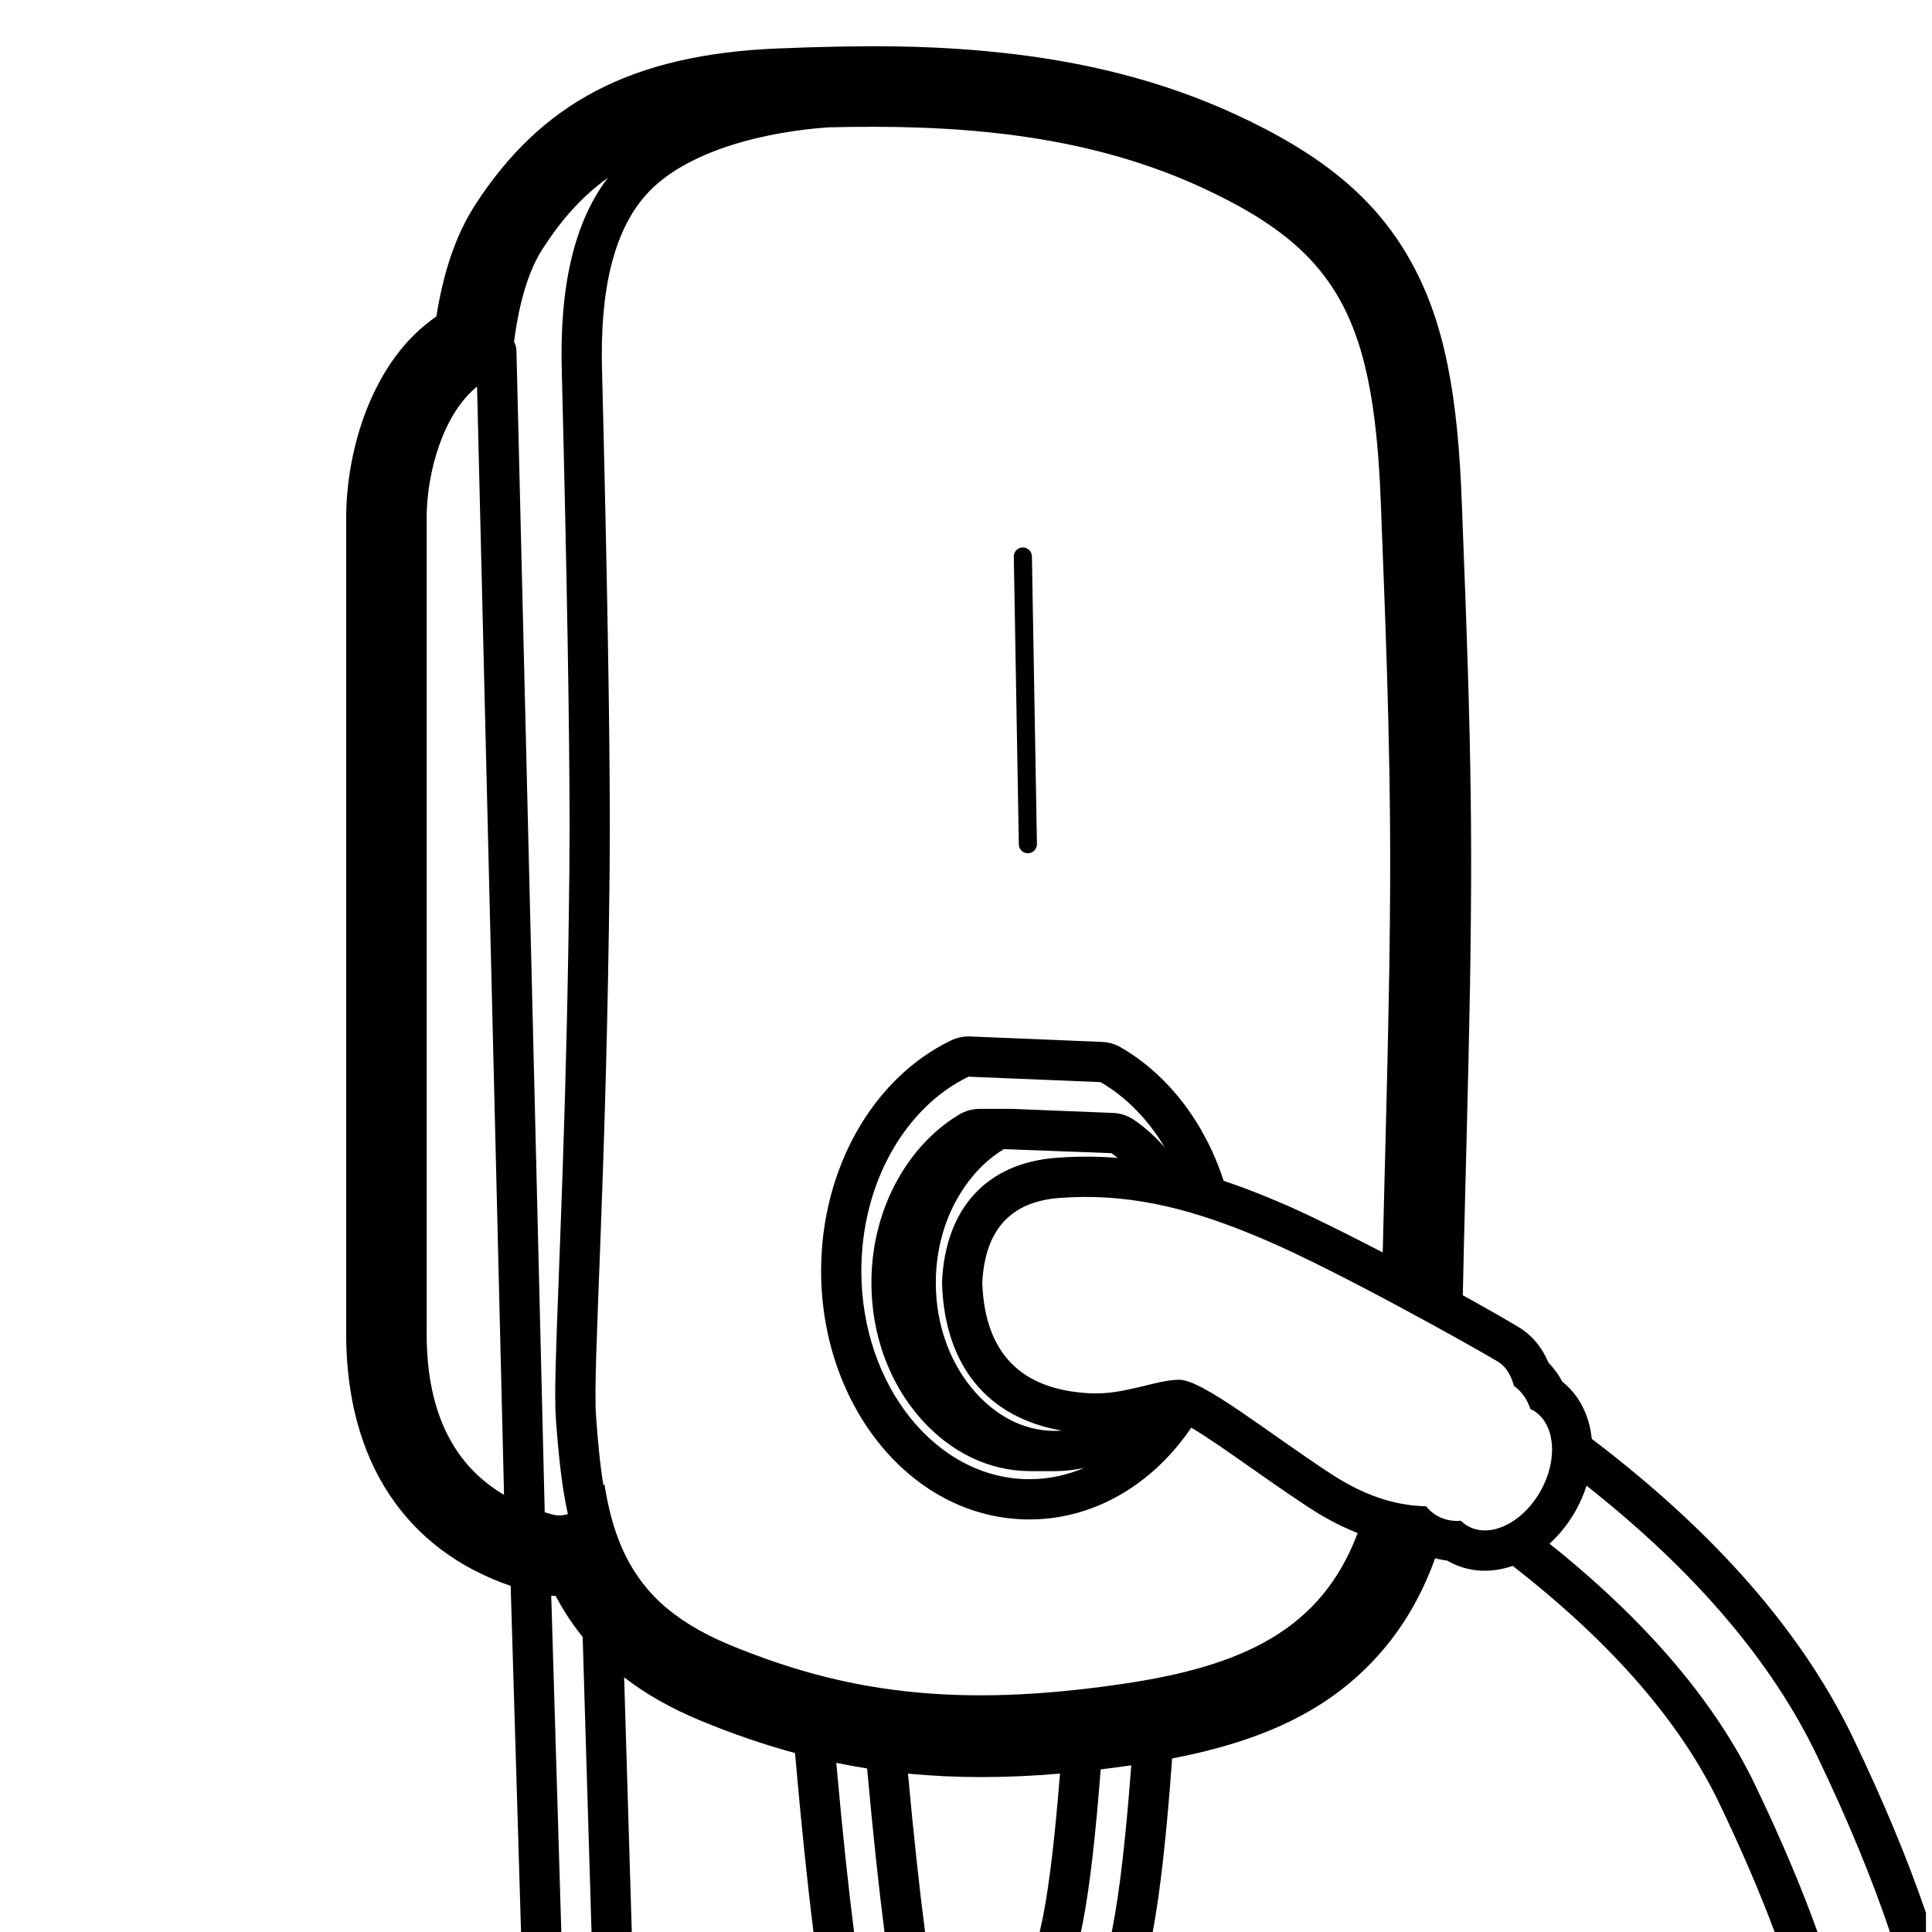
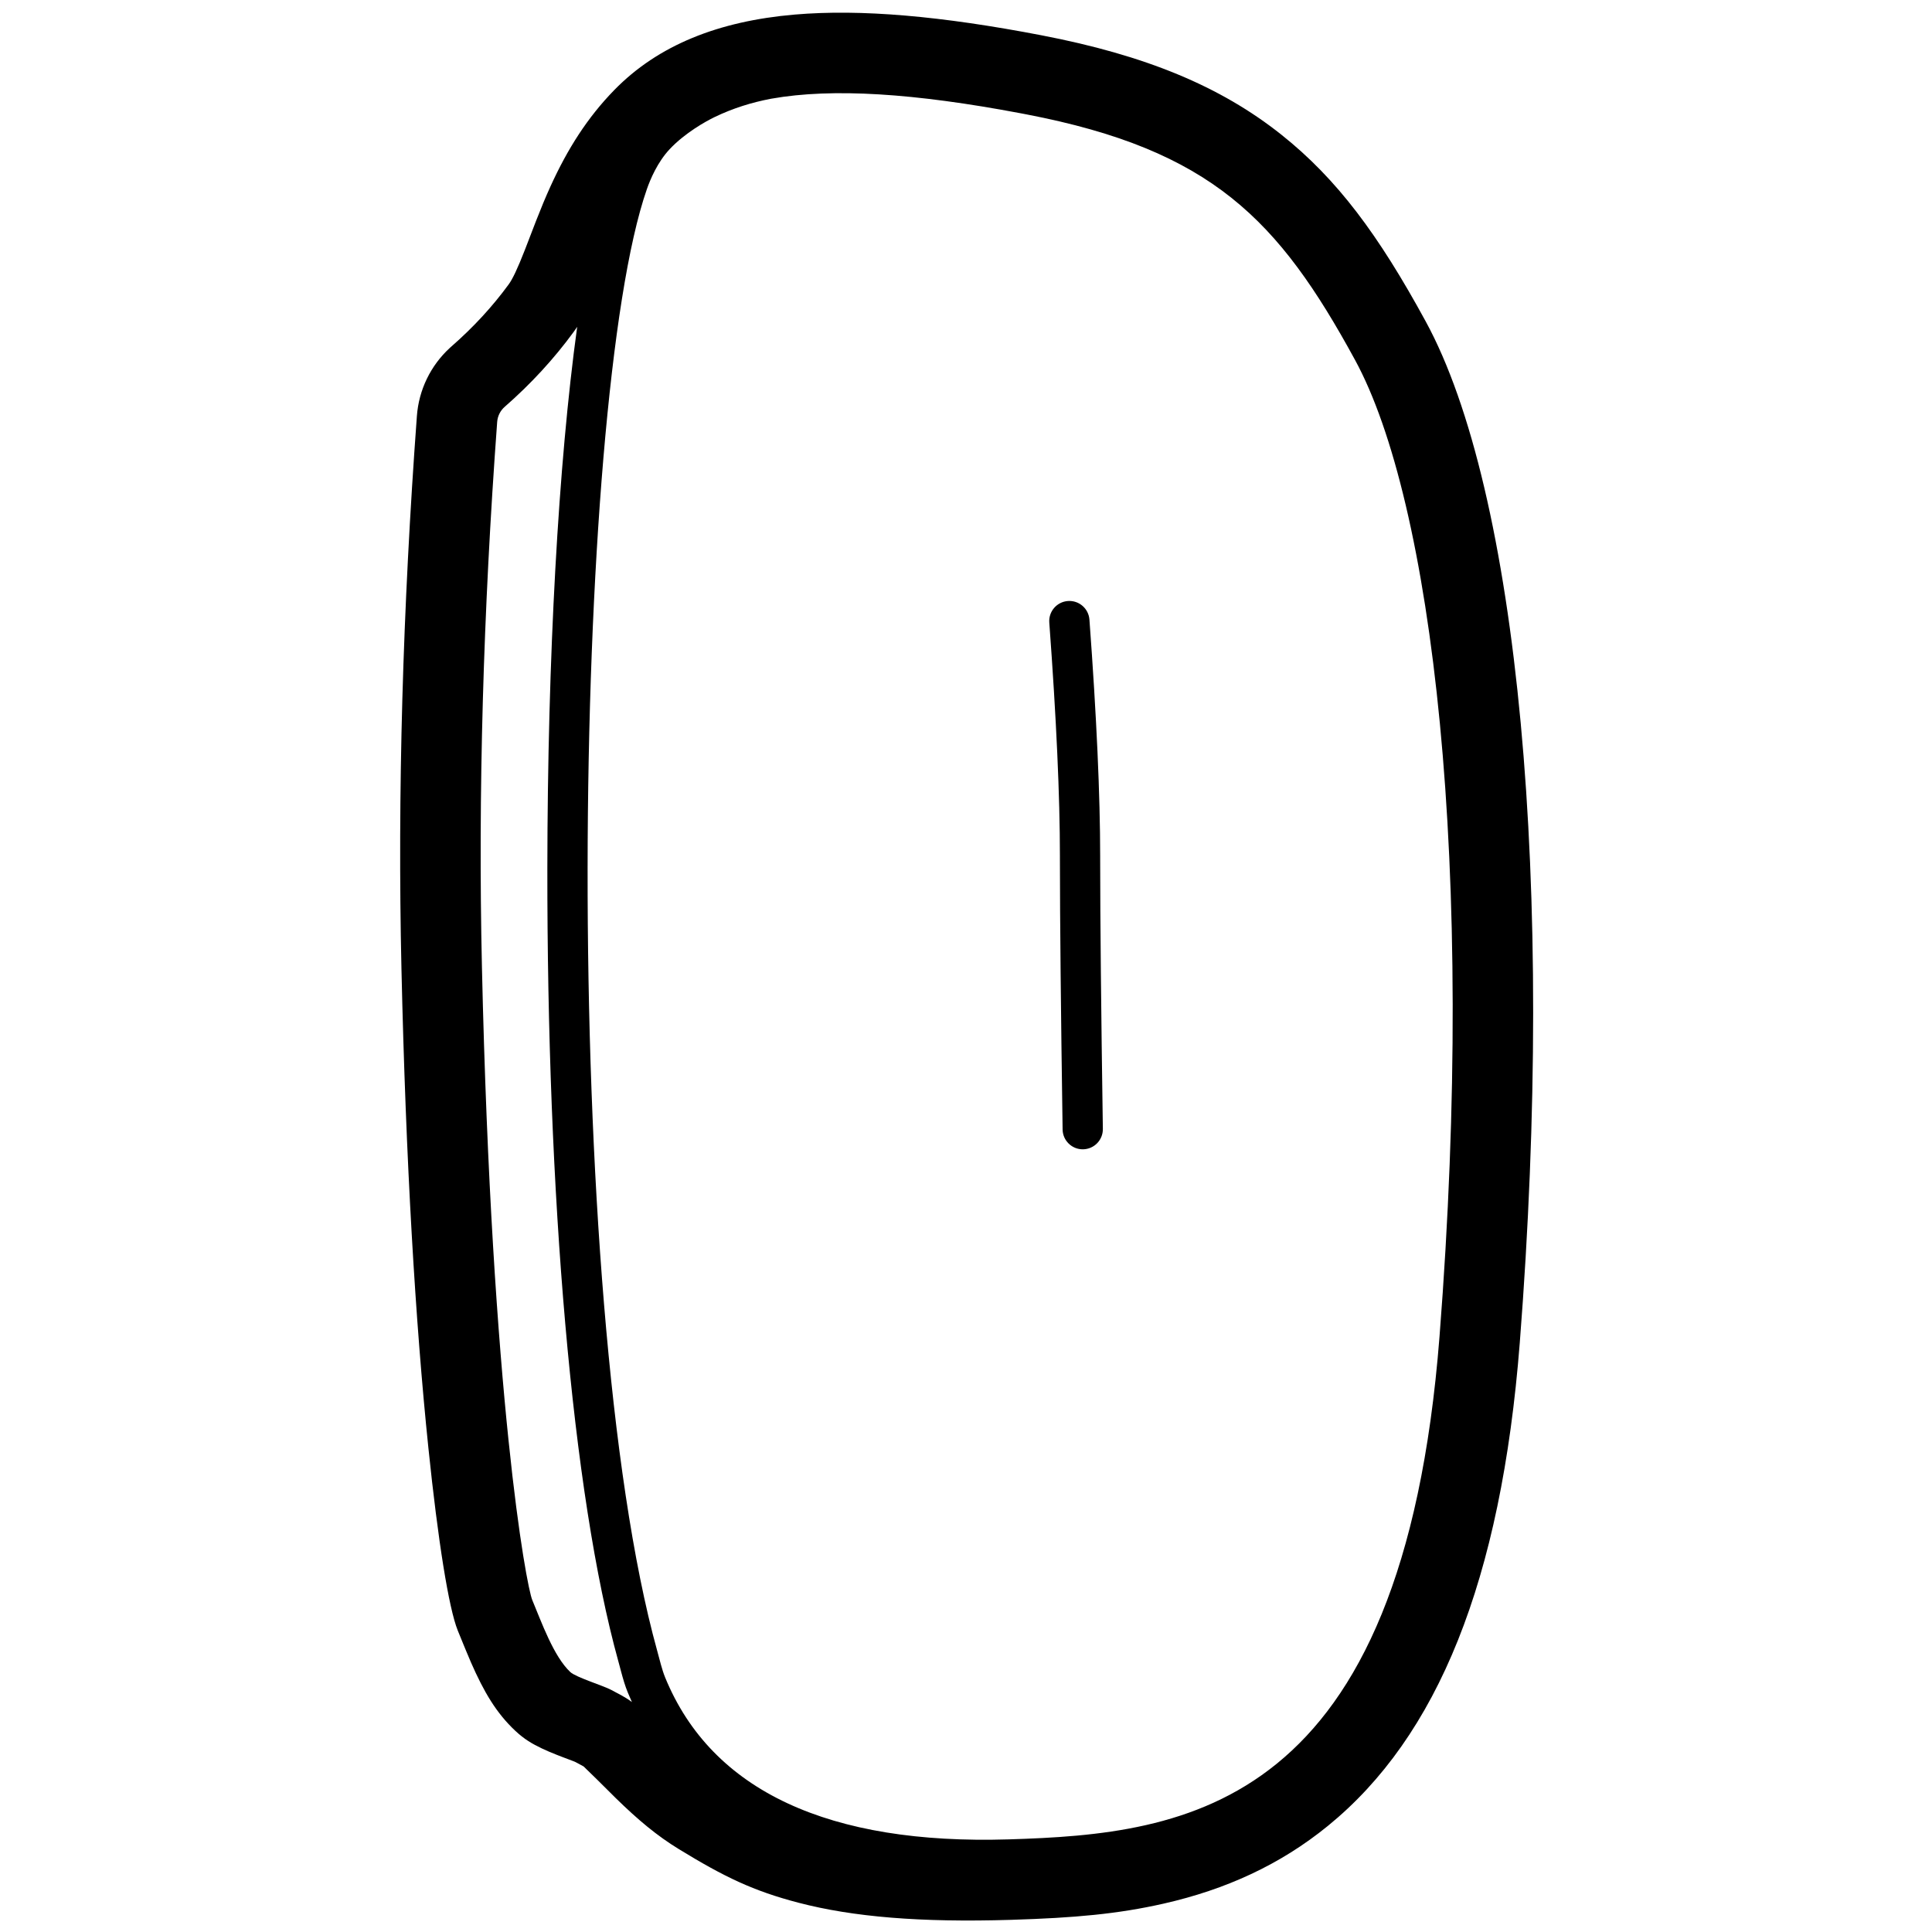
<svg xmlns="http://www.w3.org/2000/svg" height="960" viewBox="0 0 960 960" width="960">
-   <path d="m495.046 25.91c43.27 4.423 82.507 14.183 118.822 30.921 42.717 19.689 69.993 41.722 87.592 73.824 16.334 29.794 22.982 65.376 24.961 120.512.108 3.005.454 12.082.829 21.932l.04 1.058c.013.354.027.708.04 1.063l.041 1.066c.007.178.014.356.02.533l.048 1.269.024.634.048 1.266.046 1.204c.32 8.408.62 16.334.772 20.512 1.674 46.12 2.6 84.853 2.672 123.036v3.694c0 3.692-.006 7.382-.021 11.074-.049 11.93-.166 24.329-.35 37.355-.016 1.154-.033 2.305-.05 3.456l-.052 3.452c-.009.575-.018 1.151-.027 1.726l-.028 1.728-.028 1.73-.015.89-.03 1.782c-.364 21.418-.882 43.949-1.689 75.414-.968 37.743-1.533 60.33-1.857 76.576l.669.369.38.21c.416.23.83.459 1.242.687.185.103.37.205.554.307l.593.329c.859.476 1.707.948 2.545 1.415.566.315 1.127.629 1.682.94l.394.221c.399.224.796.446 1.19.667.902.506 1.788 1.005 2.658 1.497.25.141.497.281.744.42 2.015 1.141 3.943 2.24 5.769 3.291.438.252.87.501 1.295.747.116.067.233.135.35.202.119.069.236.136.352.204l.096.056c1.751 1.016 3.394 1.979 4.915 2.882.077.046.152.091.228.135.666.396 1.309.781 1.927 1.154.091.055.179.108.267.161 6.701 4.05 11.481 10.045 14.572 17.219l.174.41.076.078.249.261.262.276c.159.17.316.342.472.515.459.508.904 1.029 1.337 1.56.602.74 1.179 1.503 1.73 2.285.143.203.284.407.423.613.295.436.582.878.862 1.325.432.692.845 1.399 1.238 2.119l.203.376.044.035c8.478 6.754 13.341 16.787 14.557 27.976l.042.408 1.486 1.131c59.777 45.625 102.422 94.234 127.715 146.131l.801 1.657c14.876 31.016 26.896 59.853 36.054 86.594l-.001 9.518-17.889.001c-9.012-26.807-21.082-55.95-36.197-87.464-22.643-47.21-60.883-91.925-114.573-134.297l-.169.521c-1.292 3.952-2.987 7.841-5.062 11.586-3.54 6.385-8.022 12.053-13.163 16.702 48.38 38.645 82.439 78.756 102.312 120.191 12.521 26.107 22.803 50.368 30.855 72.761l-21.302-0c-7.414-19.837-16.609-41.225-27.586-64.112-19.105-39.834-52.791-78.862-101.259-116.771l-1.325-1.032-.38.131c-10.244 3.446-21.077 3.119-30.756-1.985-.233-.123-.466-.249-.698-.377-.21-.116-.418-.235-.626-.355l-.099-.058-.322-.039c-.549-.07-1.095-.151-1.64-.243-.265-.045-.53-.093-.794-.143-.406-.077-.811-.161-1.214-.25-.236-.053-.472-.107-.707-.164-.432-.104-.862-.216-1.291-.335l-.093.257c-6.942 19.21-16.694 35.585-29.528 49.487-24.292 26.313-56.479 41.159-101.073 49.777-2.715 37.703-5.901 66.287-9.633 86.214l-20.375-.001c.065-.32.129-.638.192-.956l.165-.837c3.561-18.259 6.672-45.191 9.349-81.031l-2.509.359c-4.285.605-8.513 1.16-12.688 1.665-2.565 33.528-5.528 58.978-8.875 76.135-.297 1.524-.616 3.079-.957 4.663l-20.494 0c.684-2.944 1.291-5.775 1.821-8.492 3.058-15.677 5.839-39.206 8.283-70.216-27.008 2.295-51.83 2.313-75.522.015 2.839 30.952 5.673 57.203 8.491 78.694l-20.168-0c-2.878-22.319-5.76-49.421-8.641-81.274-5.141-.809-10.24-1.734-15.31-2.774l.112 1.247c2.905 32.401 5.81 59.991 8.717 82.801l-20.159.001c-3.07-24.459-6.126-54.078-9.178-88.923-15.715-4.245-31.296-9.632-47.101-16.174-14.445-5.979-27.015-13.089-37.805-21.438l3.794 126.534h-20.009l-4.396-146.578c-1.609-1.983-3.154-4.015-4.634-6.098-3.128-4.4-5.919-8.932-8.411-13.632l-.37-.704-.049-.002c-.718-.026-1.438-.068-2.159-.124l5.012 167.138h-20.009l-5.159-171.976c-51.895-17.828-81.741-61.656-81.741-125.3v-405.211c0-18 3.563-37.338 10.315-54.374 7.567-19.093 18.881-35.117 34.439-45.837l.068-.048.016-.099c3.499-21.889 9.526-39.976 18.73-54.501l.414-.648c32.78-50.826 77.707-74.96 150.624-77.928 43.516-1.771 75.434-1.541 108.439 1.833zm-192.976 62.43-.115.082c-12.934 9.263-23.198 21.061-32.357 35.262-6.836 10.6-11.56 25.98-14.174 46.14.727 1.344 1.155 2.874 1.194 4.505l14.053 577.129c1.335.401 2.688.779 4.057 1.135 2.375.617 4.856.531 7.443-.258-2.811-12.601-4.512-27.431-5.951-47.213-.22-3.03-.331-6.731-.335-11.494v-.804c.011-7.457.267-17.44.751-31.336.084-2.425.716-19.09 1.395-37.273l.044-1.188c.044-1.19.089-2.385.133-3.581l.077-2.064c.02-.529.039-1.059.059-1.588l.059-1.586c.47-12.672.918-24.961 1.178-32.651 1.671-49.307 2.795-96.87 3.334-148.971.062-5.943.094-12.49.099-19.642l-0-3.344c-.03-47.977-1.283-121.787-3.761-221.33l-.089-3.549.003.085c-1.255-42.049 5.982-74.318 22.902-96.469zm-65.026 103.724c-16.956 13.808-25.044 42.767-25.044 65.448v405.211c0 40.713 14.62 66.022 38.453 80.051zm316.565 360.98c.124.008.249.018.374.029.052.005.103.009.155.014.105.01.21.021.314.032.049.005.098.011.148.017.109.013.217.027.325.041l.407.059.405.068c.105.019.21.038.315.058.241.047.48.098.719.153.112.026.223.053.334.08.039.01.078.02.117.03.228.059.455.121.68.188.074.022.149.044.223.067l.031.01c.523.162 1.038.345 1.546.549.074.03.148.06.222.091.213.089.425.181.635.277 1.075.491 2.109 1.079 3.089 1.759 5.523 3.833 10.58 8.399 15.103 13.571-8.24-13.849-19.197-25.063-31.896-32.43l-65.598-2.711c-31.166 15.017-53.257 52.562-53.257 96.503 0 57.161 37.384 103.5 83.5 103.5 9.565 0 18.754-1.993 27.311-5.663l-.48.107c-4.446.978-9.016 1.507-13.68 1.553l-.652.003c-.254 0-.508-.001-.762-.004l-.343.004h-10.895c-20.884 0-39.938-9.713-54.317-25.899-15.872-17.868-24.683-42.034-24.683-67.716 0-19.676 5.182-38.514 14.881-54.429 7.392-12.131 17.128-22.167 28.632-29.091 3.114-1.874 6.679-2.864 10.314-2.864h16.008c.31 0 .62.007.929.022l49.289 1.993.43.021-.08-.005-.131-.007h-.023l-.196-.009.219.009.059.004.072.003.066.005.016 0h.002l.013.001-.013-.001h-.001l.014.001.016.002zm-54.782 17.956c-8.837 5.319-16.242 13.133-21.867 22.363-7.632 12.524-11.959 27.708-11.959 44.021 0 21.169 7.261 40.503 19.636 54.434 9.947 11.197 23.377 18.982 38.771 19.178l.593.004c1.217 0 2.422-.047 3.614-.14-36.809-6.397-58.008-32.037-59.515-72.615-.021-.575-.014-1.15.01-1.725 1.776-36.107 22.134-58.59 56.723-61.21 10.409-.788 20.512-.772 30.598.063-1.037-.828-2.099-1.62-3.185-2.374zm9.347-298.988c2.485-.043 4.534 1.936 4.578 4.421l2.496 142.978c.043 2.485-1.936 4.534-4.421 4.578s-4.534-1.936-4.578-4.421l-2.496-142.978c-.043-2.485 1.936-4.534 4.421-4.578zm65.432 415.411-.053.012.568-.131c.206-.047.411-.094.615-.139.182-.041.363-.081.543-.121.059-.013.118-.026.177-.039.179-.039.357-.078.535-.116.056-.012.113-.024.169-.036.174-.037.347-.073.519-.109.051-.011.103-.021.155-.032.419-.086.833-.168 1.245-.246.07-.013.14-.026.21-.04.095-.018.19-.035.285-.053.14-.026.28-.051.42-.075.085-.015.169-.03.253-.044.151-.026.301-.051.451-.076l.162-.027c.162-.026.322-.052.483-.076.065-.01.131-.02.196-.03.155-.023.31-.046.463-.067l.232-.032c.129-.018.259-.035.387-.051.114-.015.228-.029.342-.042l.302-.035c.018-.002.037-.004.055-.006l.161-.018c.042-.004.083-.009.125-.013l.319-.032.011-.001.092-.009.017-.002-.006.001-.011.001-.078.007-.014.002-.011.001-.048.004.124-.011.038-.004.005-.001.044-.004.305-.026.112-.009c.118-.01.229-.018.34-.026l.144-.01.04-.003c.05-.003.1-.006.15-.01.004-0.0.008-0.0.012-.001l.278-.016.253-.012c.026-.001.053-.002.079-.003l.535-.018c.016-0.0.026-.001.037-.001.208-.005.414-.007.619-.007 11.583-0 43.322 25.759 75.262 46.7 12.302 8.066 22.95 12.233 32.151 14.308l.492.109c.98.214 1.944.405 2.891.575l.472.083c1.099.189 2.176.35 3.231.485l.451.057c1.648.202 3.243.343 4.786.437l.419.024c.836.047 1.657.08 2.463.101.498.618 1.029 1.204 1.592 1.755 1.221 1.196 2.594 2.228 4.117 3.072 1.19.66 2.429 1.181 3.707 1.569 1.051.319 2.128.549 3.224.691l.457.054c.462.05.928.084 1.396.103.305.012.61.018.916.018l.468-.005c.468-.01.939-.034 1.412-.073.292.29.594.567.905.834.138.118.279.235.422.349.15.12.301.236.455.351.577.428 1.184.821 1.821 1.174.444.246.897.47 1.357.672l.34.144c.061.025.121.05.182.074.174.069.348.135.524.198l.343.119c.761.254 1.538.452 2.33.595.316.057.634.106.954.146.205.026.411.048.617.066l.081.007.028.002-.037-.002.039.002.05.005-.017-.001c.252.021.505.036.759.046.201.008.403.013.605.015.048 0.0.097.001.146.001.191 0.0.381-.003.573-.008l.486-.02.488-.032.153-.014h.006l.018-.002-.007.001-.011.001h-.005l.016-.001.007-.001.02-.001c.066-.006.131-.012.197-.018l-.092.008.147-.014.051-.005.112-.012.13-.014-.041.005-.089.009-.025.004-.087.008-.038.005.205-.021.034-.004.047-.005.033-.004-.003-0-.03.004h-.006l.036-.004.043-.005-.04.005.041-.005h.003l.349-.043c.131-.018.262-.036.393-.056l.194-.031-.06.01.167-.027.059-.01.016-.003h-.001l.014-.001c.126-.022.252-.044.379-.068l-.03.004.233-.044.029-.005.102-.022.277-.057c.126-.027.252-.056.379-.085.194-.045.389-.093.583-.144l.045-.012.037-.009.018-.006.111-.029c.07-.019.14-.038.21-.058l.338-.097.17-.051.17-.052.147-.046.059-.019.046-.015.028-.008.015-.005c.285-.092.571-.189.856-.292.227-.082.454-.167.681-.256l.31-.123.309-.127c.142-.059.284-.12.426-.182l.324-.144c.082-.037.165-.075.247-.113.313-.145.626-.297.938-.454l.399-.205.398-.212c.251-.136.502-.276.752-.42l.026-.016.111-.064.114-.067-.107.062.267-.156.409-.248.142-.088.064-.041.17-.106.061-.04.497-.321.559-.377.198-.138.082-.059.116-.08.05-.035.032-.024.014-.01.01-.007.06-.043.036-.025.032-.024.025-.017 0-.001.024-.017.026-.019.088-.064.045-.033.056-.041.386-.286c4.471-3.374 8.571-8.052 11.732-13.755 3.19-5.754 4.988-11.766 5.46-17.389l.003-.038-.002.019.01-.13.005-.062.001-.006.003-.045.005-.058.013-.188.004-.039 0-.017.016-.233-.01.151.01-.158.012-.203.012-.222.001-.029.001-.008.004-.094v-.004l.002-.051.004-.085.001-.033.016-.403c.005-.161.009-.322.011-.483l.002-.217 0.0.068.002-.217-.001.05.001-.065v-.281l-.001-.063 0-.128-0-.036-.002-.082v-.018l-.001-.074 0-.026-.001-.034-.001-.02-.01-.442-.017-.46-.01-.189-.006-.124-.005-.088-.006-.102-.001-.013-.005-.074v-.007l-.001-.026-.004-.04-.002-.037v-.004l-.008-.124-.005-.06-.003-.041-.008-.099v-.006l-.037-.444c-.014-.148-.028-.296-.044-.443l-.009-.072-.003-.031-.001-.01-.008-.07-.002-.02-.002-.015-.006-.051-.019-.166-.004-.031-.001-.009-.004-.029-.015-.124-.003-.02-.004-.034-.018-.137-.006-.041-.005-.04-.003-.021-.008-.054-.006-.044-.001-.004-.001-.017-.008-.055c-.079-.547-.172-1.086-.28-1.617l-.026-.12-.016-.08-.039-.182.031.144-.047-.213-.025-.111-.007-.033-.006-.025-.01-.043-.039-.17-.006-.025-.001-.004-.031-.131-.016-.062-.035-.14v-.001l-.006-.024-.011-.042-.018-.068.016.058-.031-.119-.019-.072-.058-.216-.06-.214-.104-.357-.109-.354c-.041-.13-.083-.259-.126-.387l-.005-.014-.004-.013-.006-.017v-.001l-.006-.016-.115-.336c-.047-.132-.094-.263-.143-.393l-.005-.015-.007-.018v-.001l-.015-.038-.002-.006-.016-.043-.012-.03-.006-.016-.021-.054-.03-.077-.003-.007-.026-.067-.004-.009-.001-.002-.022-.056-.006-.015-.104-.26c-.052-.126-.105-.251-.159-.376l-.004-.006-.022-.052-.004-.008.001.001-.011-.025-.015-.035-.022-.049-.035-.078-.038-.084-.005-.011-.003-.008-.024-.051-.139-.299c-.057-.118-.114-.236-.172-.353l-.038-.074-.037-.074-.04-.079-.118-.225c-.098-.185-.199-.367-.302-.548l-.006-.011-.068-.117-.047-.08-.025-.042-.052-.087.049.081-.052-.087-.018-.03-.034-.056-.006-.01-.052-.085-.069-.112.011.017-.098-.154.063.099-.108-.17-.04-.061-.012-.02-.057-.087-.007-.01-.023-.035.002.002-.004-.006.002.004-.029-.044-.062-.093c-.041-.061-.082-.121-.123-.181-.02-.029-.041-.059-.061-.088l.02.031-.155-.221c-.066-.092-.133-.183-.2-.274-.152-.204-.308-.404-.468-.6l-.017-.022-.038-.046-.049-.059-.014-.016-.091-.109.071.085-.203-.239c-.078-.09-.156-.179-.236-.267-.134-.148-.27-.294-.408-.437-.31-.32-.631-.627-.964-.921-.417-.368-.854-.715-1.309-1.041-.278-.199-.563-.39-.856-.572l-.149-.092c-.189-.115-.38-.226-.574-.334-.147-.082-.295-.161-.444-.237-.215-.11-.431-.216-.649-.316l-.063-.185-.097-.289c-.074-.214-.151-.426-.231-.637-.292-.777-.617-1.53-.974-2.257-.098-.2-.199-.397-.301-.593-1.58-3.005-3.733-5.538-6.438-7.414-1.41-5.27-3.991-9.692-7.943-12.08-12.63-7.632-79.798-45.13-115.045-60.253l-.262-.112-1.22-.521-.772-.328c-.818-.346-1.633-.689-2.447-1.027l-.193-.08c-.047-.02-.094-.039-.141-.059l-1.033-.428-.178-.074.103.042-.36-.147-.166-.069-.31-.127-.137-.056-.532-.217c-.237-.097-.473-.193-.709-.289l-.24-.097c-.328-.133-.656-.265-.984-.397-.204-.082-.408-.164-.612-.245-.328-.131-.656-.262-.983-.392l-1.313-.518c-.458-.18-.915-.358-1.371-.535l-.021-.008c-.376-.146-.752-.291-1.128-.435l-.593-.227-.313-.119-.142-.054.141.054-.436-.166-.013-.005-.043-.016-.553-.21-.246-.092-.101-.038.026.01-.657-.247c-.28-.104-.559-.208-.838-.312l-.377-.139c-.05-.018-.1-.037-.15-.055l-.566-.208c-.588-.215-1.175-.429-1.762-.64-.109-.04-.218-.079-.327-.118l-.328-.117-1.241-.44c-.174-.061-.348-.122-.522-.183l-.953-.332c-.187-.065-.375-.13-.562-.194l-.872-.298-.23-.078-.656-.222-.325-.109-.249-.083c-.235-.078-.469-.157-.704-.234-.07-.023-.14-.046-.21-.07l-.694-.228-.259-.085c-.094-.031-.187-.061-.281-.092l-.934-.302-.125-.04-.125-.04c-.954-.305-1.907-.604-2.859-.896l-.178-.055-1.092-.332-.125-.038.095.029-.405-.122-.04-.012-.38-.113.29.086-.496-.147-.378-.112.308.092c-.506-.15-1.012-.298-1.517-.444l-.294-.085-.207-.059-.126-.036-.525-.149-.303-.086.202.057-.465-.131-.176-.049-.468-.13-.032-.009-.07-.02-.543-.149-1.18-.32-.596-.159-.596-.157-.583-.152-.298-.078.226.059-.511-.132-.558-.142-1.026-.258-.63-.155.357.088-.64-.157-.232-.057-.025-.006-.215-.052-.436-.104.268.064c-.428-.103-.856-.204-1.284-.304-.451-.105-.903-.209-1.355-.312l.155.035c-1.319-.3-2.638-.585-3.958-.857-.144-.03-.289-.06-.434-.089l.218.045-.31-.063-.123-.025-.99-.198c-15.268-3.006-30.73-4.125-47.201-2.877-24.21 1.834-36.963 15.917-38.258 42.25 1.295 34.868 19.189 53.139 53.682 54.813 8.674.421 16.94-1.31 24.49-3.121 1.043-.25 2.072-.502 3.087-.749.097-.024.194-.047.291-.071 1.143-.279 2.267-.552 3.372-.811l.248-.058.247-.058zm71.471-564.431.429.392-.059-.055c-.175-.161-.351-.322-.528-.483l.158.146c-12.215-11.098-27.885-20.584-47.952-29.833-60.666-27.961-126.45-31.287-185.254-29.896l-.167.004c-29.917 2.072-70.889 11.025-90.971 33.839-15.587 17.708-22.778 46.744-21.573 87.108 2.538 101.357 3.823 176.428 3.856 225.212l0 3.4c-.004 7.272-.037 13.929-.1 19.971-1.622 156.707-8.483 247.002-6.747 270.876.889 12.216 1.903 23.695 3.68 34.411.159-.196.317-.393.476-.592 3.704 23.19 10.832 42.852 27.727 58.746 8.711 8.019 19.963 15.066 34.589 21.11 56.691 23.426 111.939 31.737 195.865 19.269 58.891-8.749 98.015-26.705 116.116-74.871-.688-.267-1.377-.541-2.067-.824-3.053-1.252-6.132-2.674-9.245-4.276l-.803-.417c-.314-.165-.629-.331-.944-.499-3.444-1.839-6.933-3.9-10.48-6.196l-.792-.516c-4.79-3.14-9.778-6.516-15.414-10.414-2.966-2.051-5.96-4.14-9.888-6.896-.18-.126-.466-.327-.814-.571l-.17-.119c-.182-.128-.377-.265-.581-.407l-.18-.127c-.334-.235-.685-.481-1.03-.723l-.203-.142-.166-.117-.184-.129c-.124-.087-.245-.172-.362-.254l-.314-.22c-.218-.153-.417-.293-.586-.411-.017-.012-.034-.024-.051-.036l-.069-.048c-.011-.008-.022-.016-.033-.023l-.081-.057-.048-.033-.092-.065-.036-.025-.072-.051-.036-.025-.016-.011-.026-.018-.015-.011-.013-.009-.378-.266c-1.389-.975-2.492-1.748-3.551-2.489l-.288-.201c-7.215-5.047-12.185-8.445-16.628-11.335-.936-.609-1.836-1.187-2.7-1.732-.614-.388-1.209-.76-1.787-1.116-.071-.044-.14-.086-.208-.128l-.352-.216c-.082-.05-.164-.1-.246-.15l-.147-.09-.054-.033.052.032-.335-.204c-.112-.068-.223-.135-.334-.201-.227-.136-.45-.27-.671-.4l-.109-.064-.145-.086-.628.918c-18.947 27.356-47.32 44.287-78.678 44.681l-1.121.007c-58.221 0-103.5-56.124-103.5-123.5 0-50.397 25.446-95.666 64.575-114.52 2.96-1.426 6.225-2.101 9.507-1.965l65.598 2.711c3.242.134 6.403 1.055 9.21 2.683 23.473 13.618 41.542 37.233 50.929 65.699l.203.626c2.111.709 4.242 1.45 6.398 2.227.045.017.09.033.134.049l.15.054c.115.041.23.083.345.125.249.09.499.181.749.272.076.028.151.056.227.083.321.117.642.235.964.354.195.072.391.145.587.217l.236.087c.266.099.533.198.8.298.018.007.035.013.052.019l.035.013c.42.158.842.316 1.264.477.029.011.057.021.085.032l.063.024c.185.07.37.141.555.211l.228.087c.232.088.463.177.696.267.703.271 1.409.545 2.118.822.918.359 1.842.725 2.772 1.096.124.05.248.1.372.149.556.222 1.114.448 1.674.675l.505.206c.081.033.161.066.242.099.058.024.116.047.174.071.286.116.572.234.859.352 1.859.764 3.741 1.552 5.647 2.364l.338.144.498.213c.137.059.274.117.41.176.486.209.982.423 1.486.643.437.191.881.386 1.332.585.429.19.865.384 1.307.581.531.237 1.071.481 1.619.729l.132.06c.342.155.688.313 1.037.472l.384.176c.536.245 1.08.496 1.631.751 1.16.537 2.349 1.092 3.566 1.666.296.139.594.281.895.423.573.271 1.15.546 1.734.824.567.27 1.14.545 1.718.823 2.329 1.119 4.737 2.291 7.211 3.508.327.161.655.323.985.485.843.416 1.693.837 2.549 1.262.698.347 1.401.697 2.108 1.05.614.307 1.231.616 1.851.927 2.189 1.098 4.413 2.222 6.662 3.367 3.731 1.899 7.531 3.853 11.355 5.838l.308.16c.918-40.316 2.349-86.938 3.138-133.871l.074-4.507c.012-.751.024-1.502.035-2.254l.08-5.366c.179-12.518.305-25.022.356-37.398.309-74.493-3.01-144.098-4.54-186.653-2.34-65.09-11.39-101.558-40.241-128.467l-.025-.023z" />
+   <path d="m517.646 17.566c51.294 9.871 88.694 25.179 119.136 49.419 27.63 22.001 48.168 49.633 71.661 92.757 45.721 83.924 64.561 279.124 46.721 507.523-9.244 118.346-40.878 195.638-95.335 240.002-23.754 19.351-50.813 31.643-81.571 38.62-22.679 5.145-44.17 7.104-75.918 8.072-44.994 1.372-78.446-1.426-105.581-8.509-22.453-5.861-36.796-12.783-59.358-26.581-10.99-6.721-20.345-14.556-31.489-25.449l-.062-.062c-.062-.062-.17-.169-.317-.316l-.307-.306c-.039-.039-.079-.078-.12-.12l-.266-.265c-1.552-1.547-4.564-4.547-7.529-7.479l-.538-.532c-2.775-2.741-5.428-5.341-6.711-6.539l-.06-.056-.043-.026c-.422-.26-1.033-.594-2.739-1.49l-.239-.126c-.48-.251-.855-.449-1.187-.624l-.058-.031-.071-.028c-.139-.056-.299-.119-.478-.189l-.186-.073c-.39-.152-1.381-.53-2.419-.924l-.48-.182c-1.278-.485-2.496-.946-2.62-.993-.986-.376-1.869-.718-2.723-1.054-2.798-1.102-5.161-2.1-7.431-3.179-4.985-2.372-8.825-4.636-13.213-8.734-9.515-8.888-15.687-19.433-22.091-34.049-.593-1.354-1.519-3.56-2.486-5.893l-.243-.586c-.203-.489-.406-.982-.607-1.471l-.241-.584c-1.297-3.151-2.471-6.037-2.802-6.858l-.048-.12c-.017-.041-.029-.072-.036-.09l-.008-.019.006.009-.122-.296c-4.452-11.064-9.776-44.277-14.568-90.613-6.447-62.342-11.218-141.986-13.393-238.32-1.961-86.903.601-178.405 7.677-274.513.956-12.959 6.816-25.044 16.359-33.811l.328-.297.102-.094.494-.44c10.845-9.486 20.264-19.715 28.306-30.709 1.944-2.658 4.374-7.715 8.08-17.203.795-2.036 4.487-11.688 5.566-14.45 2.51-6.422 4.732-11.774 7.142-17.069 8.5-18.675 18.347-34.187 31.694-47.868 21.787-22.333 51.82-34.258 89.649-37.507 32.841-2.82 72.874.721 122.772 10.323zm-134.242 31.449-.4.072c-9.46 1.801-18.756 4.665-27.983 9.115-4.143 1.998-14.654 7.798-22.262 15.916-6.06 6.466-9.636 15.012-11.332 19.872-36.967 105.969-43.262 551.537 5.109 726.198 1.285 4.641 2.374 9.439 3.972 13.337 23.261 56.735 81.942 83.158 170.613 80.454s195.792-14.614 214.165-249.828-3.885-415.369-41.968-485.272c-38.082-69.903-71.379-104.357-163.231-122.033l-2.616-.5c-.111-.021-.221-.042-.331-.063-52.756-9.968-93.403-12.624-123.736-7.268zm-96.597 113.355-.375.571c-.459.688-.927 1.36-1.405 2.015-9.8 13.397-21.218 25.797-34.256 37.201-2.174 1.905-3.513 4.588-3.726 7.471-6.985 94.862-9.511 185.086-7.579 270.673 4.842 214.523 21.995 307.516 25.015 314.747 4.584 10.974 10.632 28.056 18.938 35.815 2.72 2.54 16.457 6.782 20.188 8.787 3.439 1.848 6.88 3.465 10.381 6.077-.687-1.516-1.348-3.056-1.987-4.615-1.414-3.449-2.284-6.35-3.757-11.913-.121-.458-.121-.458-.24-.907-.092-.348-.164-.618-.233-.877-.196-.736-.358-1.333-.512-1.889-23.125-83.5-35.446-232.177-35.283-394.217.107-104.658 5.466-200.983 14.829-268.939zm254.525 145.51c3.554 48.187 5.333 87.334 5.333 117.483l.001 1.807c.017 29.817.462 74.412 1.335 133.766.081 5.522-4.33 10.065-9.852 10.147-5.522.08-10.065-4.331-10.146-9.853-.874-59.442-1.32-104.12-1.337-134.053l-.001-1.814c0-29.59-1.758-68.275-5.279-116.012-.406-5.508 3.729-10.302 9.237-10.708 5.508-.406 10.302 3.729 10.708 9.237z" />
</svg>
